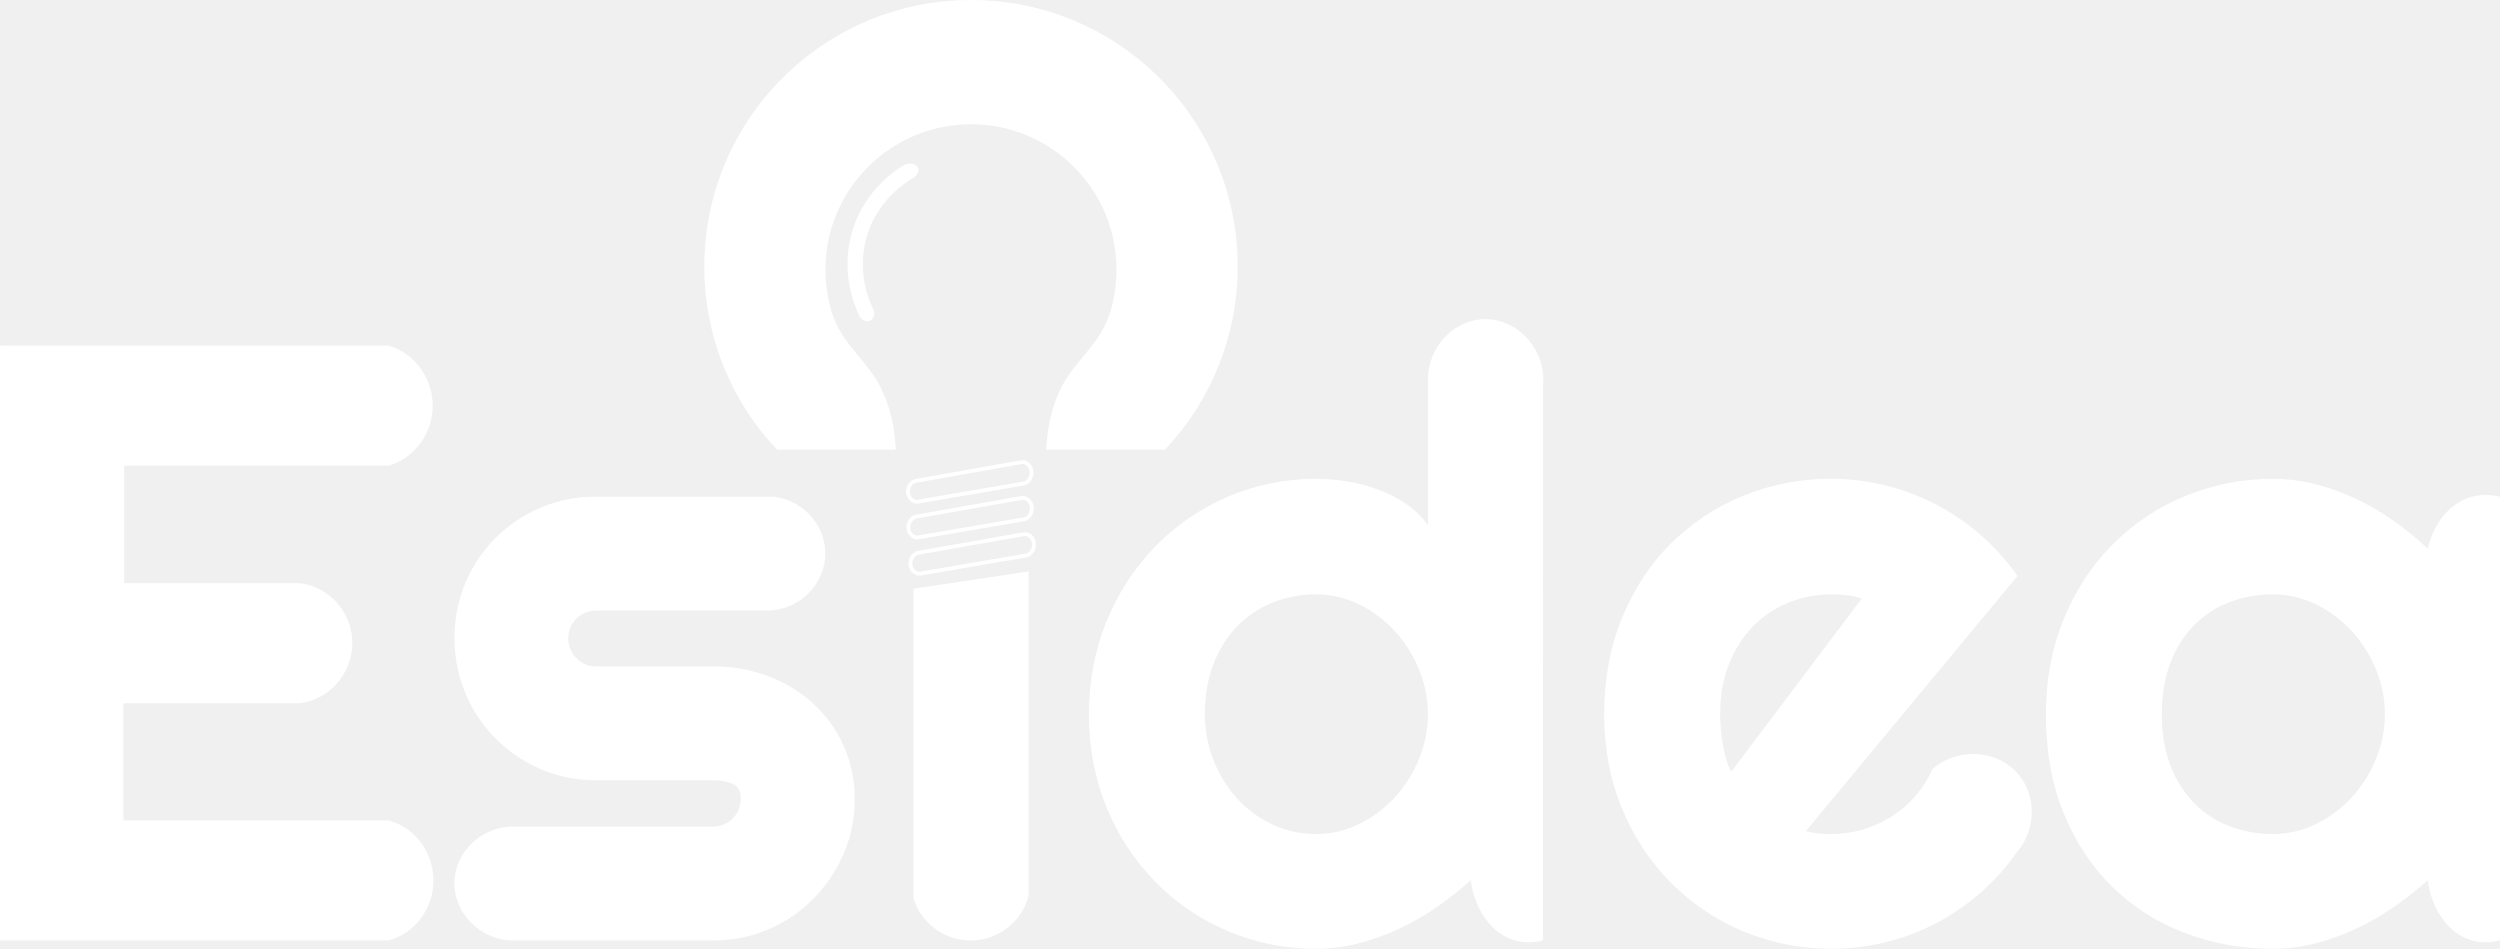
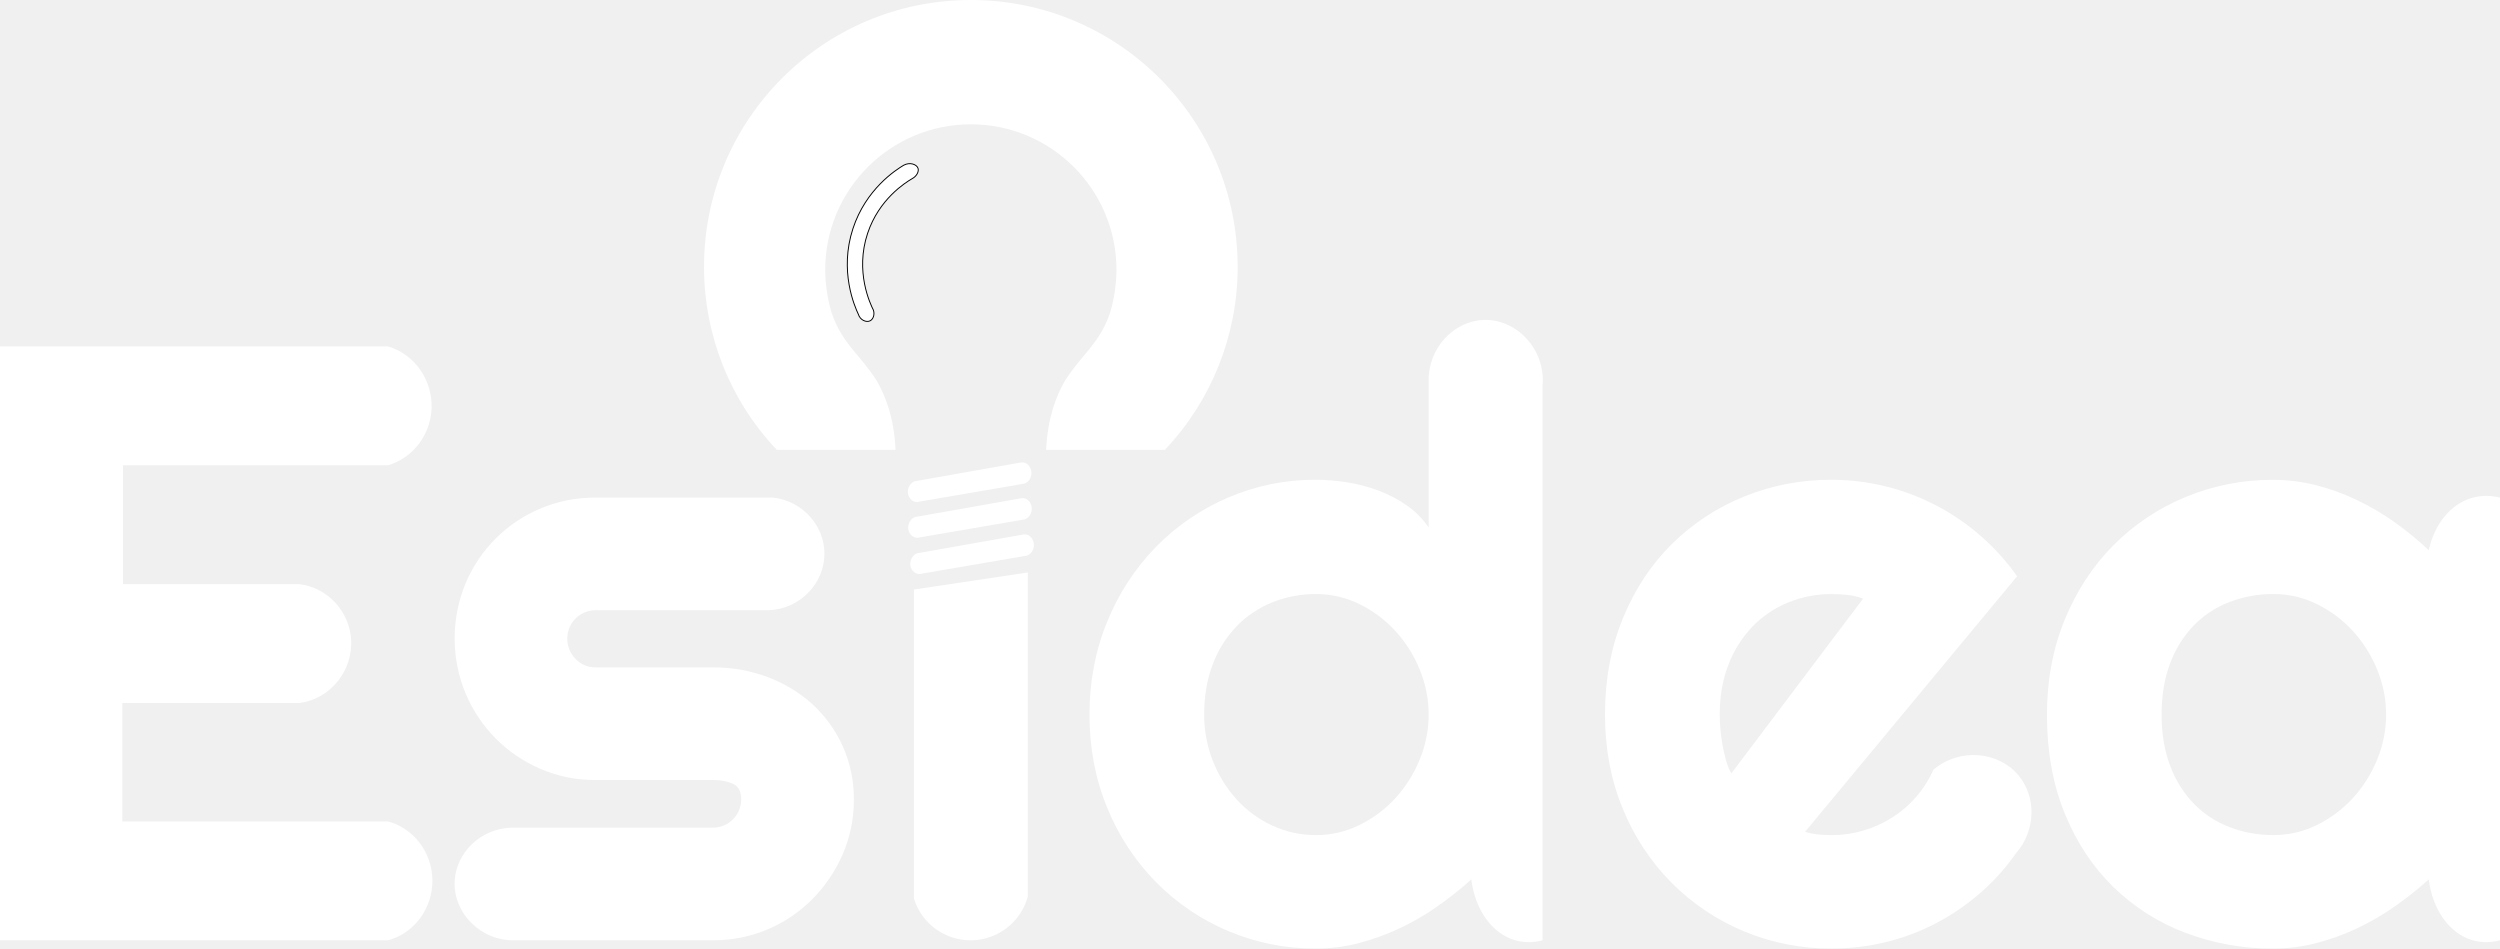
- <svg xmlns="http://www.w3.org/2000/svg" viewBox="0 0 1963.3 745.05">
-   <defs fill="#ffffff">
-     <style>.cls-1,.cls-3{fill:none;stroke:#ffffff;stroke-miterlimit:10;}.cls-1{stroke-width:3px;}.cls-2{fill:#ffffff;}</style>
+ <svg xmlns="http://www.w3.org/2000/svg" viewBox="0 0 1962.3 744.55">
+   <defs>
+     <style>.cls-1,.cls-2{fill:#fff;}.cls-2{stroke:#000;stroke-miterlimit:10;stroke-width:0.75px;}</style>
  </defs>
  <g id="Layer_2" data-name="Layer 2">
    <g id="Layer_1-2" data-name="Layer 1">
-       <path class="cls-1" d="M720.92,405.45c-4.75,0-8.06,5.15-7.53,9.68s4.81,8.23,9.32,6.62l82-14.06c3.53-1,5.88-4.94,5.64-8.95-.28-4.64-4-8.45-8.2-7.66Z" fill="#ffffff" />
-       <path class="cls-1" d="M722.57,433.9c-4.75,0-8.07,5.15-7.54,9.68s4.82,8.23,9.33,6.62l82-14.06c3.53-1,5.88-4.94,5.63-8.95-.28-4.64-4-8.45-8.2-7.66Z" fill="#ffffff" />
-       <path class="cls-1" d="M720.64,377.38c-4.75,0-8.07,5.15-7.53,9.68s4.81,8.23,9.32,6.62l82-14.06c3.53-1,5.88-4.94,5.64-8.95-.29-4.64-4-8.46-8.2-7.67Z" fill="#ffffff" />
-       <path class="cls-2" d="M305.06,738.05H.5V271.92H305.06c20.88,6.11,35,26.44,34.2,48.59-.79,20.79-14.64,39-34.2,44.7h-208V458.5H235.35c22.18,2.59,39.28,21.26,40.75,43.3,1.62,24.31-16.15,47-40.75,50H96.46v93h208.6c20.15,5.35,34.46,24.27,34.8,45.84C340.21,712.76,325.76,732.55,305.06,738.05Z" fill="#ffffff" />
-       <path class="cls-2" d="M560.18,738.05H404.67c-27,.73-48.4-21.62-47.32-46.2,1-22.16,20-41.32,44.19-42.21H560.18a22.21,22.21,0,0,0,22.11-22.11q0-9.42-6.5-12.35a37.88,37.88,0,0,0-15.61-2.93H467.87a107.06,107.06,0,0,1-43.23-8.77A111.15,111.15,0,0,1,366,544.32a112.86,112.86,0,0,1,0-86.47,109.6,109.6,0,0,1,58.68-58.67,108.83,108.83,0,0,1,43.23-8.61H607.22c22.91,2.49,40.22,21.72,40.4,43.72.2,23.59-19.37,44-44.15,44.69H467.87a22.19,22.19,0,0,0-22.1,22.11,22.18,22.18,0,0,0,6.5,16.09,21,21,0,0,0,15.6,6.66h92.31a120.12,120.12,0,0,1,42.91,7.64,108.55,108.55,0,0,1,35.11,21.29,100.85,100.85,0,0,1,23.73,32.83,99.61,99.61,0,0,1,8.77,41.93,105.92,105.92,0,0,1-8.77,43.07,115.72,115.72,0,0,1-23.73,35.11,109.38,109.38,0,0,1-35.11,23.73A108.09,108.09,0,0,1,560.18,738.05Z" fill="#ffffff" />
-       <path class="cls-2" d="M717.87,462.73l0,242.67a46.58,46.58,0,0,0,89.39-1.67V449.34Z" fill="#ffffff" />
-       <path class="cls-2" d="M1211.27,738.05a40.47,40.47,0,0,1-21.45,0c-18.12-5.17-31.54-24-34.46-47.78a285.28,285.28,0,0,1-26.81,21.29,198.53,198.53,0,0,1-29.75,17.23,183.26,183.26,0,0,1-32,11.54,133.41,133.41,0,0,1-33.31,4.22,175.23,175.23,0,0,1-125.64-52.17,180.07,180.07,0,0,1-38.19-58.18q-14-33.65-14-73.3,0-39.33,14-73.14a181.56,181.56,0,0,1,38.19-58.51,176.32,176.32,0,0,1,56.56-38.68,172.23,172.23,0,0,1,69.08-14,157.18,157.18,0,0,1,24.21,2,125.8,125.8,0,0,1,24.38,6.34,100.79,100.79,0,0,1,22.27,11.54A67.79,67.79,0,0,1,1121.88,414V299.46c-.64-26.4,20-47.64,43.4-48.35,25.41-.77,48.64,22.93,46,51.68ZM1121.88,560.9a92.17,92.17,0,0,0-7-35.27,101.39,101.39,0,0,0-19-30.23,94.51,94.51,0,0,0-28.12-21.13,76.29,76.29,0,0,0-34.29-8,90.77,90.77,0,0,0-34.3,6.5,80.87,80.87,0,0,0-27.95,18.7,87.26,87.26,0,0,0-18.69,29.74q-6.82,17.55-6.83,39.66a99.1,99.1,0,0,0,25.52,66.63A87.17,87.17,0,0,0,999.17,648a80.34,80.34,0,0,0,34.3,7.48,76.16,76.16,0,0,0,34.29-8,94.51,94.51,0,0,0,28.12-21.13,101.39,101.39,0,0,0,19-30.23A92.16,92.16,0,0,0,1121.88,560.9Z" fill="#ffffff" />
-       <path class="cls-2" d="M1417.36,652.89a51.07,51.07,0,0,0,10.4,2.11c3.47.32,6.93.49,10.4.49a87.15,87.15,0,0,0,25-3.58,90,90,0,0,0,22.59-10.24,84.34,84.34,0,0,0,18.86-16.25c2.39-2.77,4.17-5.19,5.33-6.84a85.78,85.78,0,0,0,8.16-14.45c20.65-17.4,51.09-14.42,66.84,4.58,13.93,16.8,13.66,42.87-1.83,60.76a175.43,175.43,0,0,1-17.69,21.36q-5.15,5.29-10.76,10.17a179.58,179.58,0,0,1-34.78,23.73,173.88,173.88,0,0,1-39.33,14.78,178.18,178.18,0,0,1-42.42,5,175.73,175.73,0,0,1-125.63-51.68,178.37,178.37,0,0,1-38.2-58q-14-33.65-14-74,0-41.28,14-75.42t38.2-58.18a172.53,172.53,0,0,1,56.56-37.38,179.38,179.38,0,0,1,69.07-13.33,175.24,175.24,0,0,1,42.58,5.2,178.13,178.13,0,0,1,74.44,38.84,176.43,176.43,0,0,1,28.61,31.7Zm45.51-183a51.92,51.92,0,0,0-12.19-2.93,117.65,117.65,0,0,0-12.52-.65,88.72,88.72,0,0,0-34.29,6.67,81.62,81.62,0,0,0-28,19,89.75,89.75,0,0,0-18.69,29.75q-6.83,17.38-6.82,39.17,0,4.88.48,11.05t1.63,12.51q1.14,6.35,2.76,12.19a45.3,45.3,0,0,0,4.23,10.4Z" fill="#ffffff" />
-       <path class="cls-2" d="M1962.8,738.05a40.47,40.47,0,0,1-21.45,0c-18.12-5.17-31.54-24-34.46-47.78a285.28,285.28,0,0,1-26.81,21.29,199,199,0,0,1-29.75,17.23,183.26,183.26,0,0,1-32,11.54,133.41,133.41,0,0,1-33.31,4.22,192.07,192.07,0,0,1-69.08-12.35,163.88,163.88,0,0,1-56.56-35.92q-24.21-23.56-38.19-57.7t-14-77.68q0-40.64,14-74.61T1659.36,428a172.22,172.22,0,0,1,56.56-37.87A177.69,177.69,0,0,1,1785,376.59a135.4,135.4,0,0,1,33.48,4.22,173.27,173.27,0,0,1,32.18,11.71,199.46,199.46,0,0,1,29.74,17.55,245.87,245.87,0,0,1,26.49,21.78c4.35-20.51,17.37-36.62,34.46-41.28a42.24,42.24,0,0,1,21.45,0ZM1873.41,560.9a92.17,92.17,0,0,0-7-35.27,101.39,101.39,0,0,0-19-30.23,94.51,94.51,0,0,0-28.12-21.13,76.29,76.29,0,0,0-34.29-8,95.06,95.06,0,0,0-34.3,6.18,78.26,78.26,0,0,0-28,18.2,85.48,85.48,0,0,0-18.69,29.75q-6.82,17.72-6.83,40.47t6.83,40.46a85.38,85.38,0,0,0,18.69,29.75,78,78,0,0,0,28,18.2,94.85,94.85,0,0,0,34.3,6.18,76.16,76.16,0,0,0,34.29-8,94.51,94.51,0,0,0,28.12-21.13,101.39,101.39,0,0,0,19-30.23A92.16,92.16,0,0,0,1873.41,560.9Z" fill="#ffffff" />
-       <path class="cls-3" d="M305.06,738.05H.5V271.92H305.06c20.88,6.11,35,26.44,34.2,48.59-.79,20.79-14.64,39-34.2,44.7h-208V458.5H235.35c22.18,2.59,39.28,21.26,40.75,43.3,1.62,24.31-16.15,47-40.75,50H96.46v93h208.6c20.15,5.35,34.46,24.27,34.8,45.84C340.21,712.76,325.76,732.55,305.06,738.05Z" fill="#ffffff" />
-       <path class="cls-3" d="M560.18,738.05H404.67c-27,.73-48.4-21.62-47.32-46.2,1-22.16,20-41.32,44.19-42.21H560.18a22.21,22.21,0,0,0,22.11-22.11q0-9.42-6.5-12.35a37.88,37.88,0,0,0-15.61-2.93H467.87a107.06,107.06,0,0,1-43.23-8.77A111.15,111.15,0,0,1,366,544.32a112.86,112.86,0,0,1,0-86.47,109.6,109.6,0,0,1,58.68-58.67,108.83,108.83,0,0,1,43.23-8.61H607.22c22.91,2.49,40.22,21.72,40.4,43.72.2,23.59-19.37,44-44.15,44.69H467.87a22.19,22.19,0,0,0-22.1,22.11,22.18,22.18,0,0,0,6.5,16.09,21,21,0,0,0,15.6,6.66h92.31a120.12,120.12,0,0,1,42.91,7.64,108.55,108.55,0,0,1,35.11,21.29,100.85,100.85,0,0,1,23.73,32.83,99.61,99.61,0,0,1,8.77,41.93,105.92,105.92,0,0,1-8.77,43.07,115.72,115.72,0,0,1-23.73,35.11,109.38,109.38,0,0,1-35.11,23.73A108.09,108.09,0,0,1,560.18,738.05Z" fill="#ffffff" />
-       <path class="cls-3" d="M717.87,462.73l0,242.67a46.58,46.58,0,0,0,89.39-1.67V449.34Z" fill="#ffffff" />
-       <path class="cls-3" d="M1211.27,738.05a40.47,40.47,0,0,1-21.45,0c-18.12-5.17-31.54-24-34.46-47.78a285.28,285.28,0,0,1-26.81,21.29,198.53,198.53,0,0,1-29.75,17.23,183.26,183.26,0,0,1-32,11.54,133.41,133.41,0,0,1-33.31,4.22,175.23,175.23,0,0,1-125.64-52.17,180.07,180.07,0,0,1-38.19-58.18q-14-33.65-14-73.3,0-39.33,14-73.14a181.56,181.56,0,0,1,38.19-58.51,176.32,176.32,0,0,1,56.56-38.68,172.23,172.23,0,0,1,69.08-14,157.18,157.18,0,0,1,24.21,2,125.8,125.8,0,0,1,24.38,6.34,100.79,100.79,0,0,1,22.27,11.54A67.79,67.79,0,0,1,1121.88,414V299.46c-.64-26.4,20-47.64,43.4-48.35,25.41-.77,48.64,22.93,46,51.68ZM1121.88,560.9a92.17,92.17,0,0,0-7-35.27,101.39,101.39,0,0,0-19-30.23,94.51,94.51,0,0,0-28.12-21.13,76.29,76.29,0,0,0-34.29-8,90.77,90.77,0,0,0-34.3,6.5,80.87,80.87,0,0,0-27.95,18.7,87.26,87.26,0,0,0-18.69,29.74q-6.82,17.55-6.83,39.66a99.1,99.1,0,0,0,25.52,66.63A87.17,87.17,0,0,0,999.17,648a80.34,80.34,0,0,0,34.3,7.48,76.16,76.16,0,0,0,34.29-8,94.51,94.51,0,0,0,28.12-21.13,101.39,101.39,0,0,0,19-30.23A92.16,92.16,0,0,0,1121.88,560.9Z" fill="#ffffff" />
-       <path class="cls-3" d="M1417.36,652.89a51.07,51.07,0,0,0,10.4,2.11c3.47.32,6.93.49,10.4.49a87.15,87.15,0,0,0,25-3.58,90,90,0,0,0,22.59-10.24,84.34,84.34,0,0,0,18.86-16.25c2.39-2.77,4.17-5.19,5.33-6.84a85.78,85.78,0,0,0,8.16-14.45c20.65-17.4,51.09-14.42,66.84,4.58,13.93,16.8,13.66,42.87-1.83,60.76a175.43,175.43,0,0,1-17.69,21.36q-5.15,5.29-10.76,10.17a179.58,179.58,0,0,1-34.78,23.73,173.88,173.88,0,0,1-39.33,14.78,178.18,178.18,0,0,1-42.42,5,175.73,175.73,0,0,1-125.63-51.68,178.37,178.37,0,0,1-38.2-58q-14-33.65-14-74,0-41.28,14-75.42t38.2-58.18a172.53,172.53,0,0,1,56.56-37.38,179.38,179.38,0,0,1,69.07-13.33,175.24,175.24,0,0,1,42.58,5.2,178.13,178.13,0,0,1,74.44,38.84,176.43,176.43,0,0,1,28.61,31.7Zm45.51-183a51.92,51.92,0,0,0-12.19-2.93,117.65,117.65,0,0,0-12.52-.65,88.72,88.72,0,0,0-34.29,6.67,81.62,81.62,0,0,0-28,19,89.75,89.75,0,0,0-18.69,29.75q-6.83,17.38-6.82,39.17,0,4.88.48,11.05t1.63,12.51q1.14,6.35,2.76,12.19a45.3,45.3,0,0,0,4.23,10.4Z" fill="#ffffff" />
-       <path class="cls-3" d="M1962.8,738.05a40.47,40.47,0,0,1-21.45,0c-18.12-5.17-31.54-24-34.46-47.78a285.28,285.28,0,0,1-26.81,21.29,199,199,0,0,1-29.75,17.23,183.26,183.26,0,0,1-32,11.54,133.41,133.41,0,0,1-33.31,4.22,192.07,192.07,0,0,1-69.08-12.35,163.88,163.88,0,0,1-56.56-35.92q-24.21-23.56-38.19-57.7t-14-77.68q0-40.64,14-74.61T1659.36,428a172.22,172.22,0,0,1,56.56-37.87A177.69,177.69,0,0,1,1785,376.59a135.4,135.4,0,0,1,33.48,4.22,173.27,173.27,0,0,1,32.18,11.71,199.46,199.46,0,0,1,29.74,17.55,245.87,245.87,0,0,1,26.49,21.78c4.35-20.51,17.37-36.62,34.46-41.28a42.24,42.24,0,0,1,21.45,0ZM1873.41,560.9a92.17,92.17,0,0,0-7-35.27,101.39,101.39,0,0,0-19-30.23,94.51,94.51,0,0,0-28.12-21.13,76.29,76.29,0,0,0-34.29-8,95.06,95.06,0,0,0-34.3,6.18,78.26,78.26,0,0,0-28,18.2,85.48,85.48,0,0,0-18.69,29.75q-6.82,17.72-6.83,40.47t6.83,40.46a85.38,85.38,0,0,0,18.69,29.75,78,78,0,0,0,28,18.2,94.85,94.85,0,0,0,34.3,6.18,76.16,76.16,0,0,0,34.29-8,94.51,94.51,0,0,0,28.12-21.13,101.39,101.39,0,0,0,19-30.23A92.16,92.16,0,0,0,1873.41,560.9Z" fill="#ffffff" />
-       <path class="cls-2" d="M972,209.43C972,93.76,878.2,0,762.53,0S553.1,93.76,553.1,209.43a208.65,208.65,0,0,0,57.14,143.68h93.17c-1.1-25.76-8.29-43-14.5-53.81-.17-.29-.34-.55-.51-.84-13.21-20.65-27.06-28.87-35.22-53.18l-.06-.18a122.79,122.79,0,0,1-4.9-33.22,114.31,114.31,0,0,1,228.62,0,122.79,122.79,0,0,1-4.9,33.22l-.06.18c-8.15,24.31-22,32.53-35.22,53.18-.17.29-.34.55-.5.84-6.22,10.82-13.41,28.05-14.51,53.81h93.17A208.65,208.65,0,0,0,972,209.43Z" fill="#ffffff" />
-       <path class="cls-2" d="M721.05,132c-1.06-2.93-6.29-5-11.28-2.28-6.16,3.69-29.65,18.76-39.79,49.76-10.89,33.27,1.4,61.1,4.22,67.11,1.44,4.8,6.38,6.69,9.29,5.21,2.36-1.21,3.75-4.8,2.56-8.39-2.41-4.79-14.62-30.18-4.51-60.37,8.93-26.71,29.45-39.59,34.83-42.75C720.2,138.29,721.93,134.46,721.05,132Z" fill="#ffffff" />
+       <path class="cls-1" d="M304.56,738.05H0V271.92H304.56c20.88,6.11,35,26.44,34.2,48.59-.79,20.79-14.64,39-34.2,44.7h-208V458.5H234.85c22.18,2.59,39.28,21.26,40.75,43.3,1.62,24.31-16.15,47-40.75,50H96v93h208.6c20.15,5.35,34.46,24.27,34.8,45.84C339.71,712.76,325.26,732.55,304.56,738.05Z" />
+       <path class="cls-1" d="M559.68,738.05H404.17c-27,.73-48.4-21.62-47.32-46.2,1-22.16,20-41.32,44.19-42.21H559.68a22.21,22.21,0,0,0,22.11-22.11q0-9.42-6.5-12.35a37.88,37.88,0,0,0-15.61-2.93H467.37a107.06,107.06,0,0,1-43.23-8.77,111.15,111.15,0,0,1-58.68-59.16,112.86,112.86,0,0,1,0-86.47,109.6,109.6,0,0,1,58.68-58.67,108.83,108.83,0,0,1,43.23-8.61H606.72c22.91,2.49,40.22,21.72,40.4,43.72.2,23.59-19.37,44-44.15,44.69H467.37a22.19,22.19,0,0,0-22.1,22.11,22.18,22.18,0,0,0,6.5,16.09,21,21,0,0,0,15.6,6.66h92.31a120.12,120.12,0,0,1,42.91,7.64,108.55,108.55,0,0,1,35.11,21.29,100.85,100.85,0,0,1,23.73,32.83,99.61,99.61,0,0,1,8.77,41.93,105.92,105.92,0,0,1-8.77,43.07,115.72,115.72,0,0,1-23.73,35.11,109.38,109.38,0,0,1-35.11,23.73A108.09,108.09,0,0,1,559.68,738.05Z" />
+       <path class="cls-1" d="M720.42,405.45c-4.75,0-8.06,5.15-7.53,9.68s4.81,8.23,9.32,6.62l82-14.06c3.53-1,5.88-4.94,5.64-8.95-.28-4.64-4-8.45-8.2-7.66Z" />
+       <path class="cls-1" d="M717.37,462.73l0,242.67a46.58,46.58,0,0,0,89.39-1.67V449.34Z" />
+       <path class="cls-1" d="M1210.77,738.05a40.47,40.47,0,0,1-21.45,0c-18.12-5.17-31.54-24-34.46-47.78a285.28,285.28,0,0,1-26.81,21.29,198.53,198.53,0,0,1-29.75,17.23,183.26,183.26,0,0,1-32,11.54,133.41,133.41,0,0,1-33.31,4.22,175.23,175.23,0,0,1-125.64-52.17,180.07,180.07,0,0,1-38.19-58.18q-14-33.65-14-73.3,0-39.33,14-73.14a181.56,181.56,0,0,1,38.19-58.51,176.32,176.32,0,0,1,56.56-38.68,172.23,172.23,0,0,1,69.08-14,157.18,157.18,0,0,1,24.21,2,125.8,125.8,0,0,1,24.38,6.34,100.79,100.79,0,0,1,22.27,11.54A67.79,67.79,0,0,1,1121.38,414V299.46c-.64-26.4,20-47.64,43.4-48.35,25.41-.77,48.64,22.93,46,51.68ZM1121.38,560.9a92.17,92.17,0,0,0-7-35.27,101.39,101.39,0,0,0-19-30.23,94.51,94.51,0,0,0-28.12-21.13,76.29,76.29,0,0,0-34.29-8,90.77,90.77,0,0,0-34.3,6.5,80.87,80.87,0,0,0-27.95,18.7A87.26,87.26,0,0,0,952,521.24q-6.82,17.55-6.83,39.66a99.1,99.1,0,0,0,25.52,66.63A87.17,87.17,0,0,0,998.67,648a80.34,80.34,0,0,0,34.3,7.48,76.16,76.16,0,0,0,34.29-8,94.51,94.51,0,0,0,28.12-21.13,101.39,101.39,0,0,0,19-30.23A92.16,92.16,0,0,0,1121.38,560.9Z" />
+       <path class="cls-1" d="M1416.86,652.89a51.07,51.07,0,0,0,10.4,2.11c3.47.32,6.93.49,10.4.49a87.15,87.15,0,0,0,25-3.58,90,90,0,0,0,22.59-10.24,84.34,84.34,0,0,0,18.86-16.25c2.39-2.77,4.17-5.19,5.33-6.84a85.78,85.78,0,0,0,8.16-14.45c20.65-17.4,51.09-14.42,66.84,4.58,13.93,16.8,13.66,42.87-1.83,60.76A175.43,175.43,0,0,1,1565,690.83q-5.15,5.29-10.76,10.17a179.58,179.58,0,0,1-34.78,23.73,173.88,173.88,0,0,1-39.33,14.78,178.18,178.18,0,0,1-42.42,5A175.73,175.73,0,0,1,1312,692.87a178.37,178.37,0,0,1-38.2-58q-14-33.65-14-74,0-41.28,14-75.42T1312,427.3a172.53,172.53,0,0,1,56.56-37.38,179.38,179.38,0,0,1,69.07-13.33,175.24,175.24,0,0,1,42.58,5.2,178.13,178.13,0,0,1,74.44,38.84,176.43,176.43,0,0,1,28.61,31.7Zm45.51-183a51.92,51.92,0,0,0-12.19-2.93,117.65,117.65,0,0,0-12.52-.65,88.72,88.72,0,0,0-34.29,6.67,81.62,81.62,0,0,0-28,19,89.75,89.75,0,0,0-18.69,29.75q-6.83,17.38-6.82,39.17,0,4.88.48,11.05t1.63,12.51q1.14,6.35,2.76,12.19a45.3,45.3,0,0,0,4.23,10.4Z" />
+       <path class="cls-1" d="M1962.3,738.05a40.47,40.47,0,0,1-21.45,0c-18.12-5.17-31.54-24-34.46-47.78a285.28,285.28,0,0,1-26.81,21.29,199,199,0,0,1-29.75,17.23,183.26,183.26,0,0,1-32,11.54,133.41,133.41,0,0,1-33.31,4.22,192.07,192.07,0,0,1-69.08-12.35,163.88,163.88,0,0,1-56.56-35.92q-24.21-23.56-38.19-57.7t-14-77.68q0-40.64,14-74.61T1658.86,428a172.22,172.22,0,0,1,56.56-37.87,177.69,177.69,0,0,1,69.08-13.49,135.4,135.4,0,0,1,33.48,4.22,173.27,173.27,0,0,1,32.18,11.71,199.46,199.46,0,0,1,29.74,17.55,245.87,245.87,0,0,1,26.49,21.78c4.35-20.51,17.37-36.62,34.46-41.28a42.24,42.24,0,0,1,21.45,0ZM1872.91,560.9a92.17,92.17,0,0,0-7-35.27,101.39,101.39,0,0,0-19-30.23,94.51,94.51,0,0,0-28.12-21.13,76.29,76.29,0,0,0-34.29-8,95.06,95.06,0,0,0-34.3,6.18,78.26,78.26,0,0,0-28,18.2,85.48,85.48,0,0,0-18.69,29.75q-6.82,17.72-6.83,40.47t6.83,40.46a85.38,85.38,0,0,0,18.69,29.75,78,78,0,0,0,28,18.2,94.85,94.85,0,0,0,34.3,6.18,76.16,76.16,0,0,0,34.29-8,94.51,94.51,0,0,0,28.12-21.13,101.39,101.39,0,0,0,19-30.23A92.16,92.16,0,0,0,1872.91,560.9Z" />
+       <path class="cls-1" d="M722.07,433.9c-4.75,0-8.07,5.15-7.54,9.68s4.82,8.23,9.33,6.62l82-14.06c3.53-1,5.88-4.94,5.63-8.95-.28-4.64-4-8.45-8.2-7.66Z" />
+       <path class="cls-1" d="M720.14,377.38c-4.75,0-8.07,5.15-7.53,9.68s4.81,8.23,9.32,6.62l82-14.06c3.53-1,5.88-4.94,5.64-8.95-.29-4.64-4-8.46-8.2-7.67Z" />
+       <path class="cls-1" d="M971.46,209.43C971.46,93.76,877.7,0,762,0S552.6,93.76,552.6,209.43a208.65,208.65,0,0,0,57.14,143.68h93.17c-1.1-25.76-8.29-43-14.5-53.81-.17-.29-.34-.55-.51-.84-13.21-20.65-27.06-28.87-35.22-53.18l-.06-.18a122.79,122.79,0,0,1-4.9-33.22,114.31,114.31,0,0,1,228.62,0,122.79,122.79,0,0,1-4.9,33.22l-.06.18c-8.15,24.31-22,32.53-35.22,53.18-.17.29-.34.55-.5.84-6.22,10.82-13.41,28.05-14.51,53.81h93.17A208.65,208.65,0,0,0,971.46,209.43Z" />
+       <path class="cls-2" d="M720.55,132c-1.06-2.93-6.29-5-11.28-2.28-6.16,3.69-29.65,18.76-39.79,49.76-10.89,33.27,1.4,61.1,4.22,67.11,1.44,4.8,6.38,6.69,9.29,5.21,2.36-1.21,3.75-4.8,2.56-8.39-2.41-4.79-14.62-30.18-4.51-60.37,8.93-26.71,29.45-39.59,34.83-42.75C719.7,138.29,721.43,134.46,720.55,132Z" />
    </g>
  </g>
</svg>
